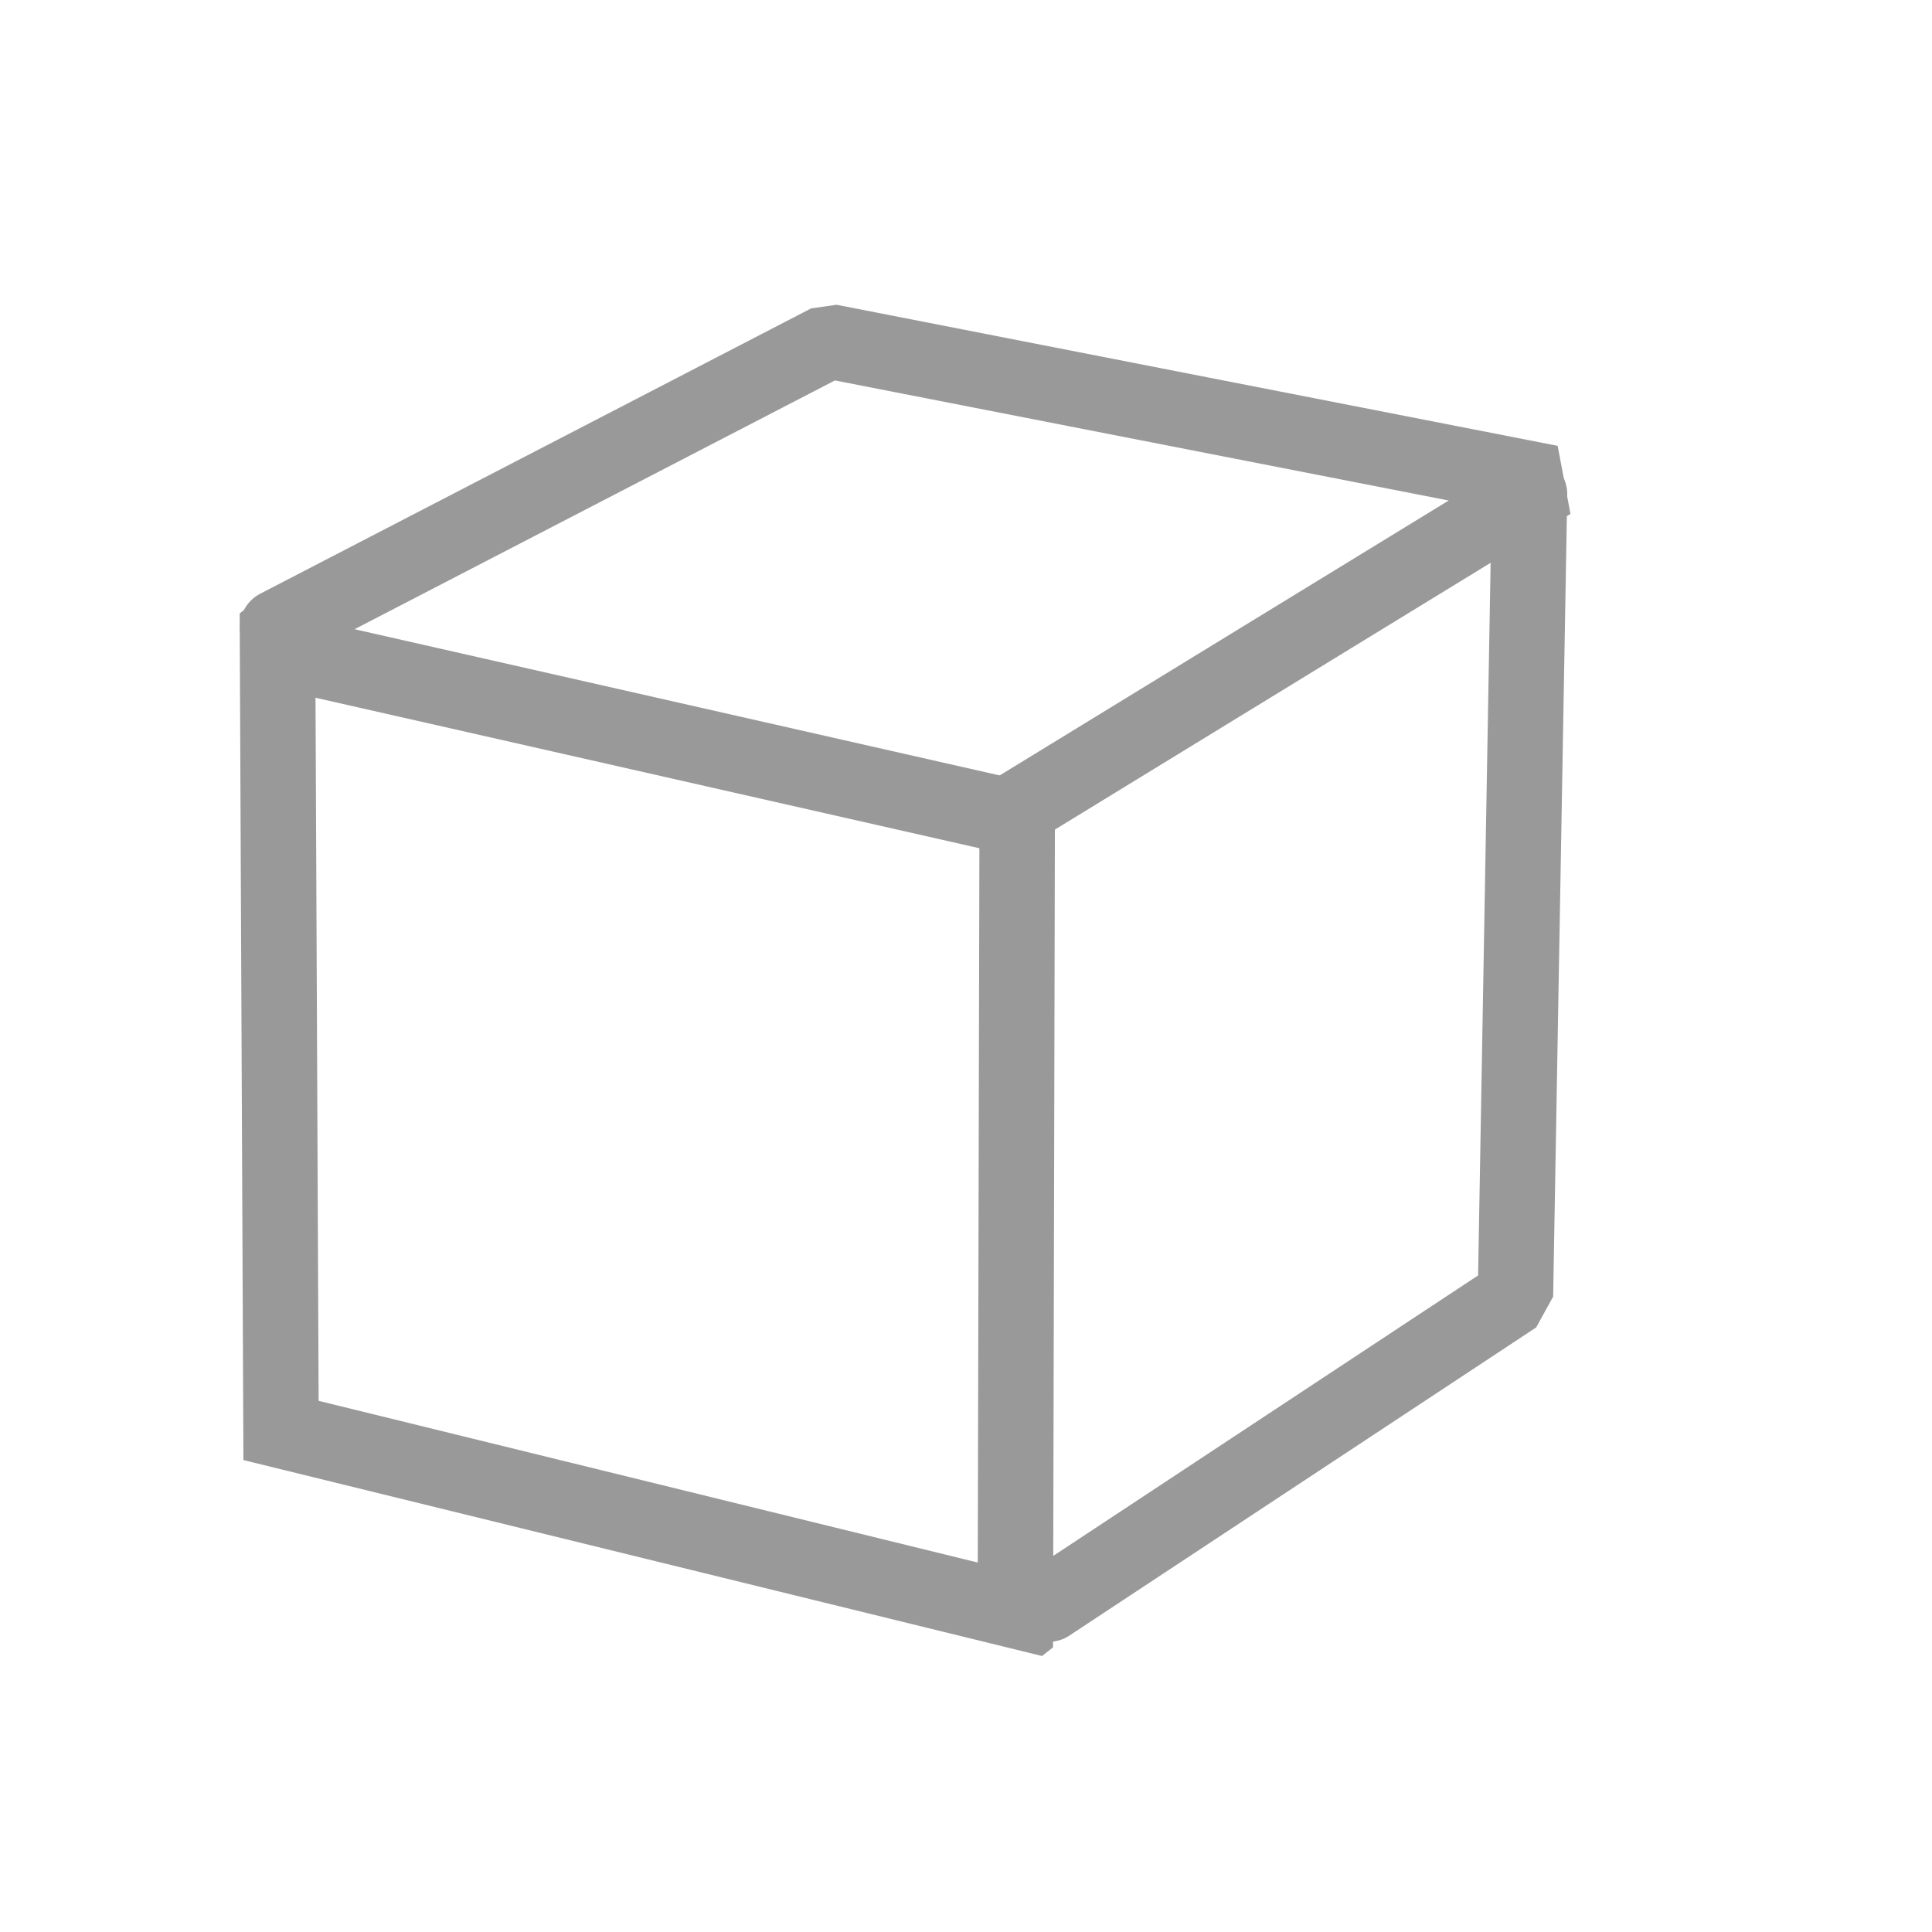
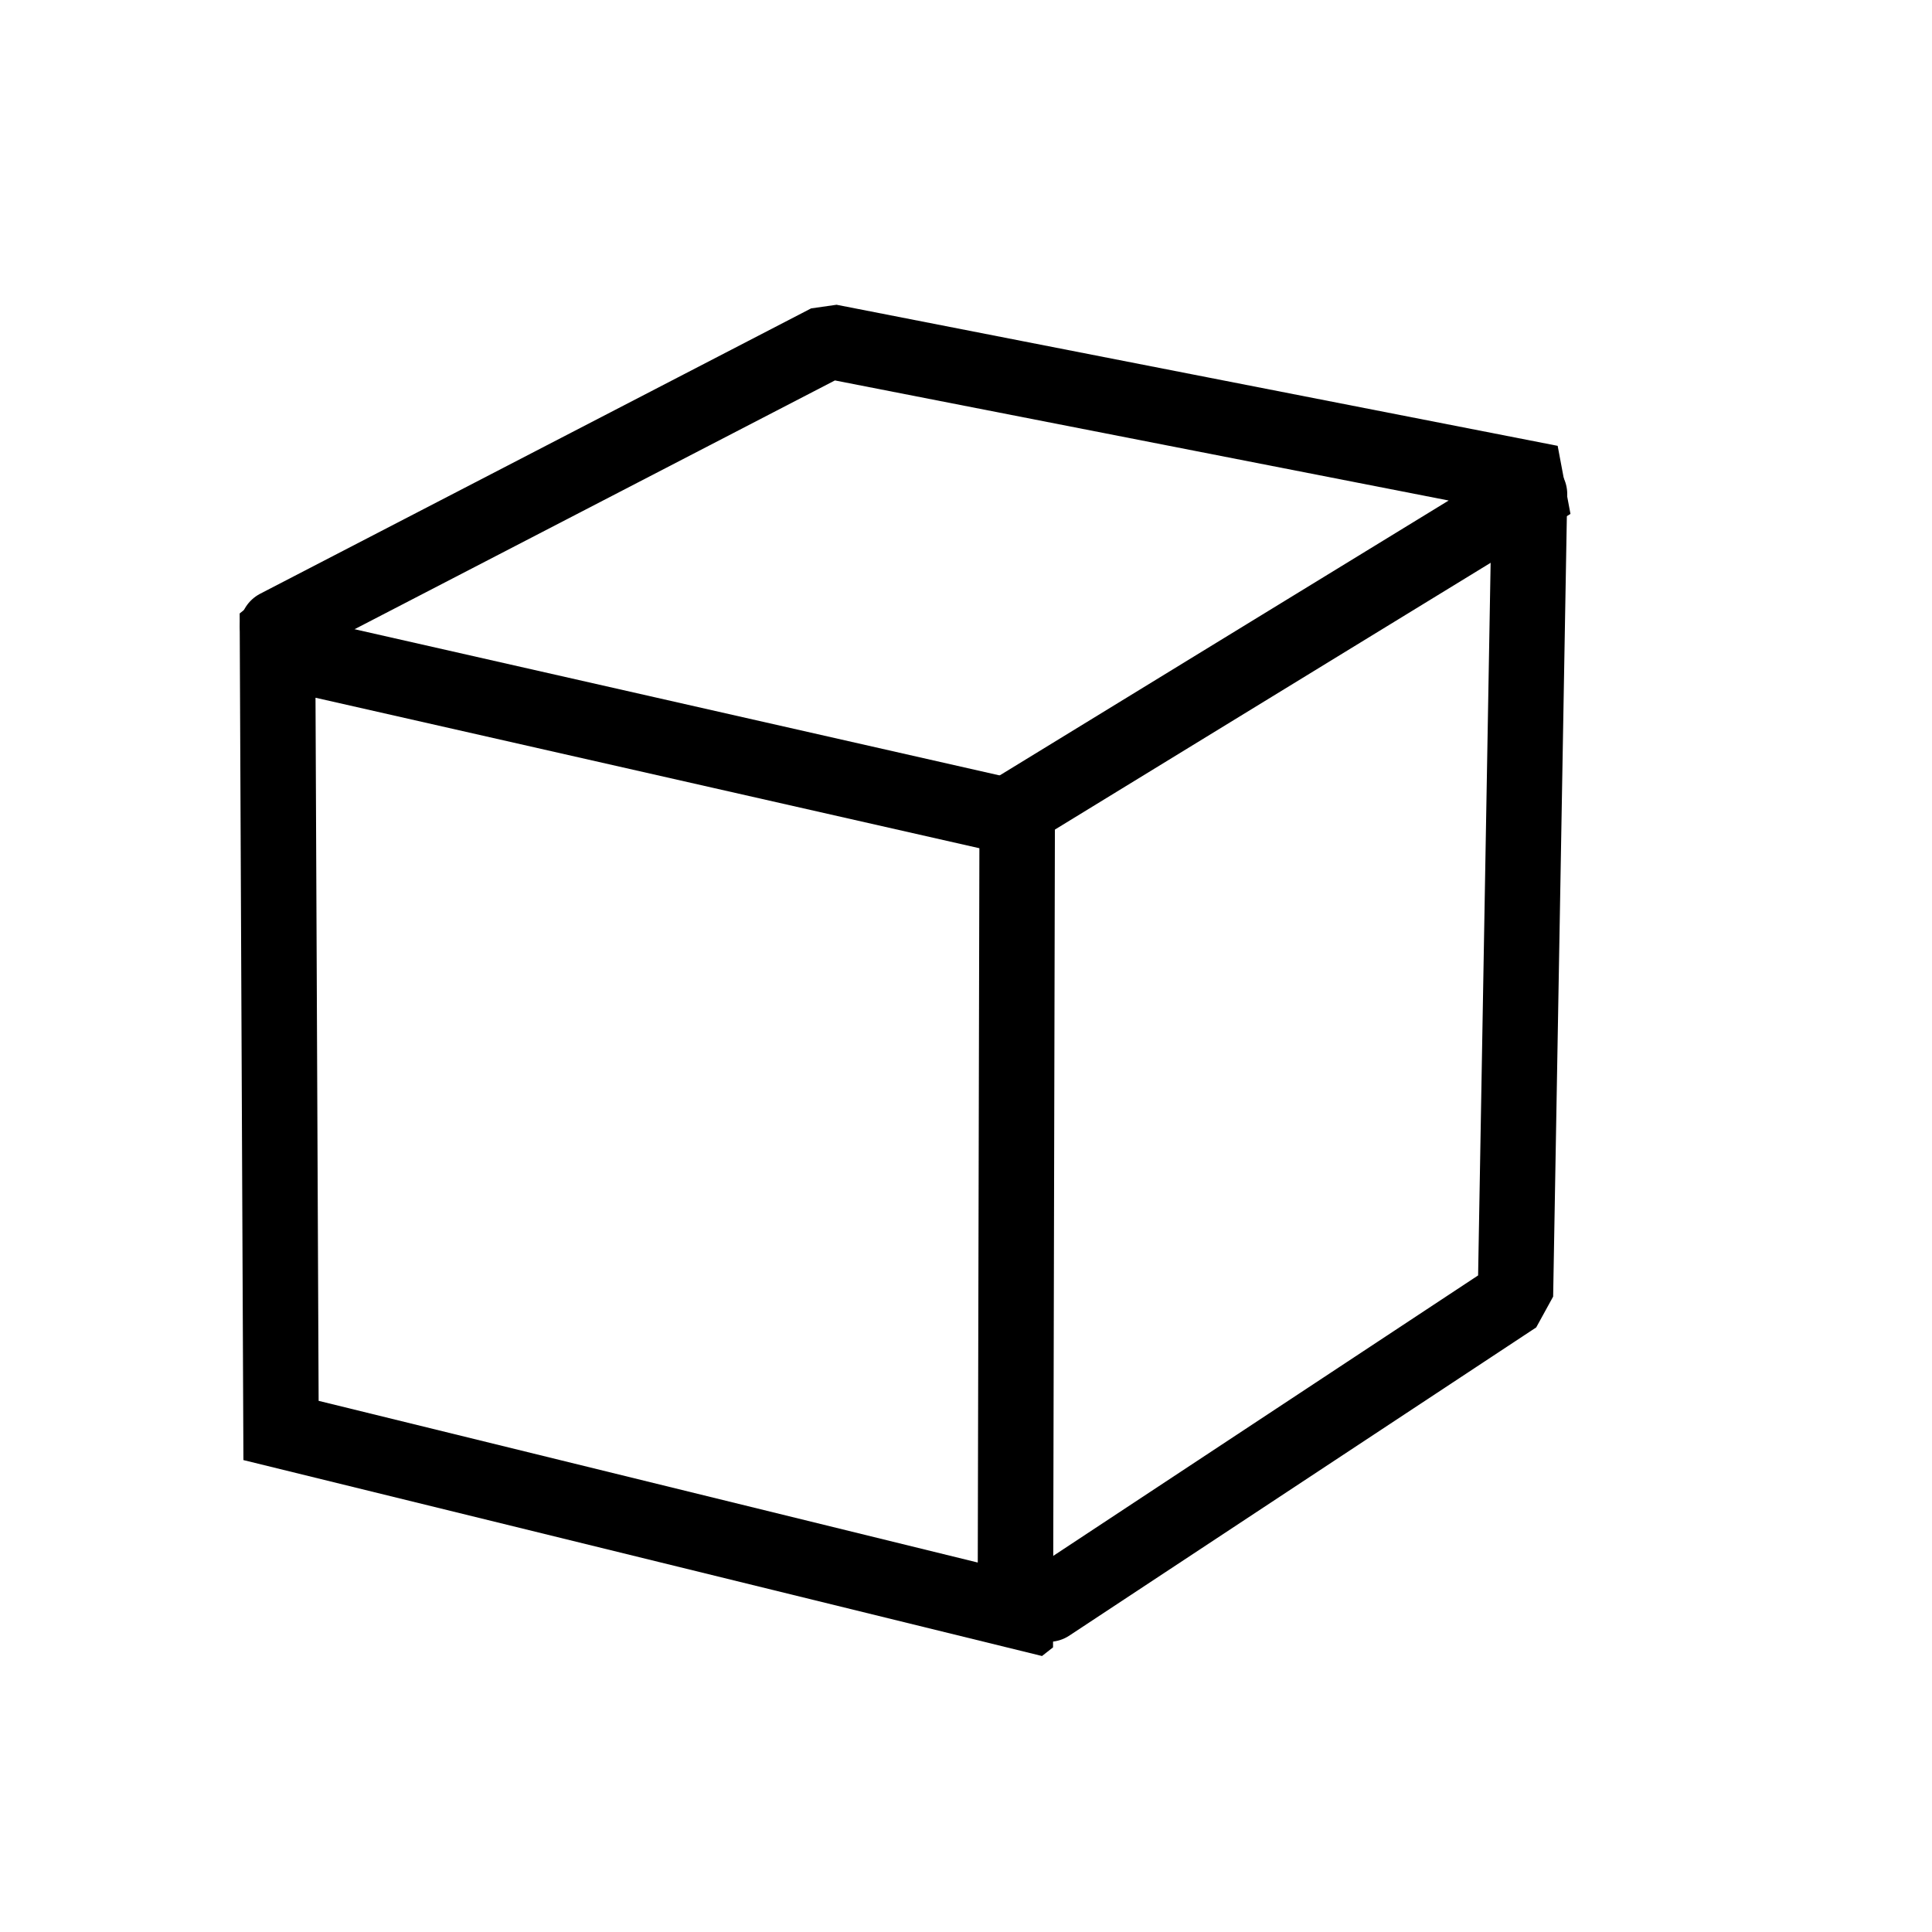
<svg xmlns="http://www.w3.org/2000/svg" width="100%" height="100%" viewBox="0 0 64 64" version="1.1" xml:space="preserve" style="fill-rule:evenodd;clip-rule:evenodd;stroke-linecap:round;stroke-linejoin:bevel;stroke-miterlimit:1.5;">
  <g transform="matrix(1,0,0,1,0,-192)">
    <g transform="matrix(0.995015,0,0,0.995015,-57.4205,51.447)">
      <g id="geometry">
        <g>
          <g transform="matrix(1,0,0,1,25.6472,16.3565)">
-             <path d="M67.184,151.134L67.119,179.745L66.752,180.033L40.165,173.51L40.04,145.324L40.373,145.057L67.184,151.134ZM42.669,171.538L64.613,176.921L64.667,153.14L42.565,148.13L42.669,171.538Z" style="fill:rgb(153,153,153);" />
+             <path d="M67.184,151.134L67.119,179.745L66.752,180.033L40.165,173.51L40.04,145.324L40.373,145.057L67.184,151.134ZM42.669,171.538L64.613,176.921L64.667,153.14L42.565,148.13L42.669,171.538Z" />
          </g>
          <g transform="matrix(0.993702,0,0,0.969032,53.5477,-40.5484)">
-             <path d="M13.507,209.143L31.963,199.341L56.122,204.188L37.776,215.707" style="fill:none;stroke:rgb(153,153,153);stroke-width:2.56px;" />
+             <path d="M13.507,209.143L31.963,199.341L56.122,204.188L37.776,215.707" style="fill:none;stroke:black;stroke-width:2.56px;" />
          </g>
-           <path d="M108.63,157.706L108.161,184.402L92.617,194.663" style="fill:none;stroke:rgb(153,153,153);stroke-width:2.51px;" />
+           <path d="M108.63,157.706L108.161,184.402L92.617,194.663" style="fill:none;stroke:black;stroke-width:2.51px;" />
        </g>
      </g>
    </g>
  </g>
</svg>
